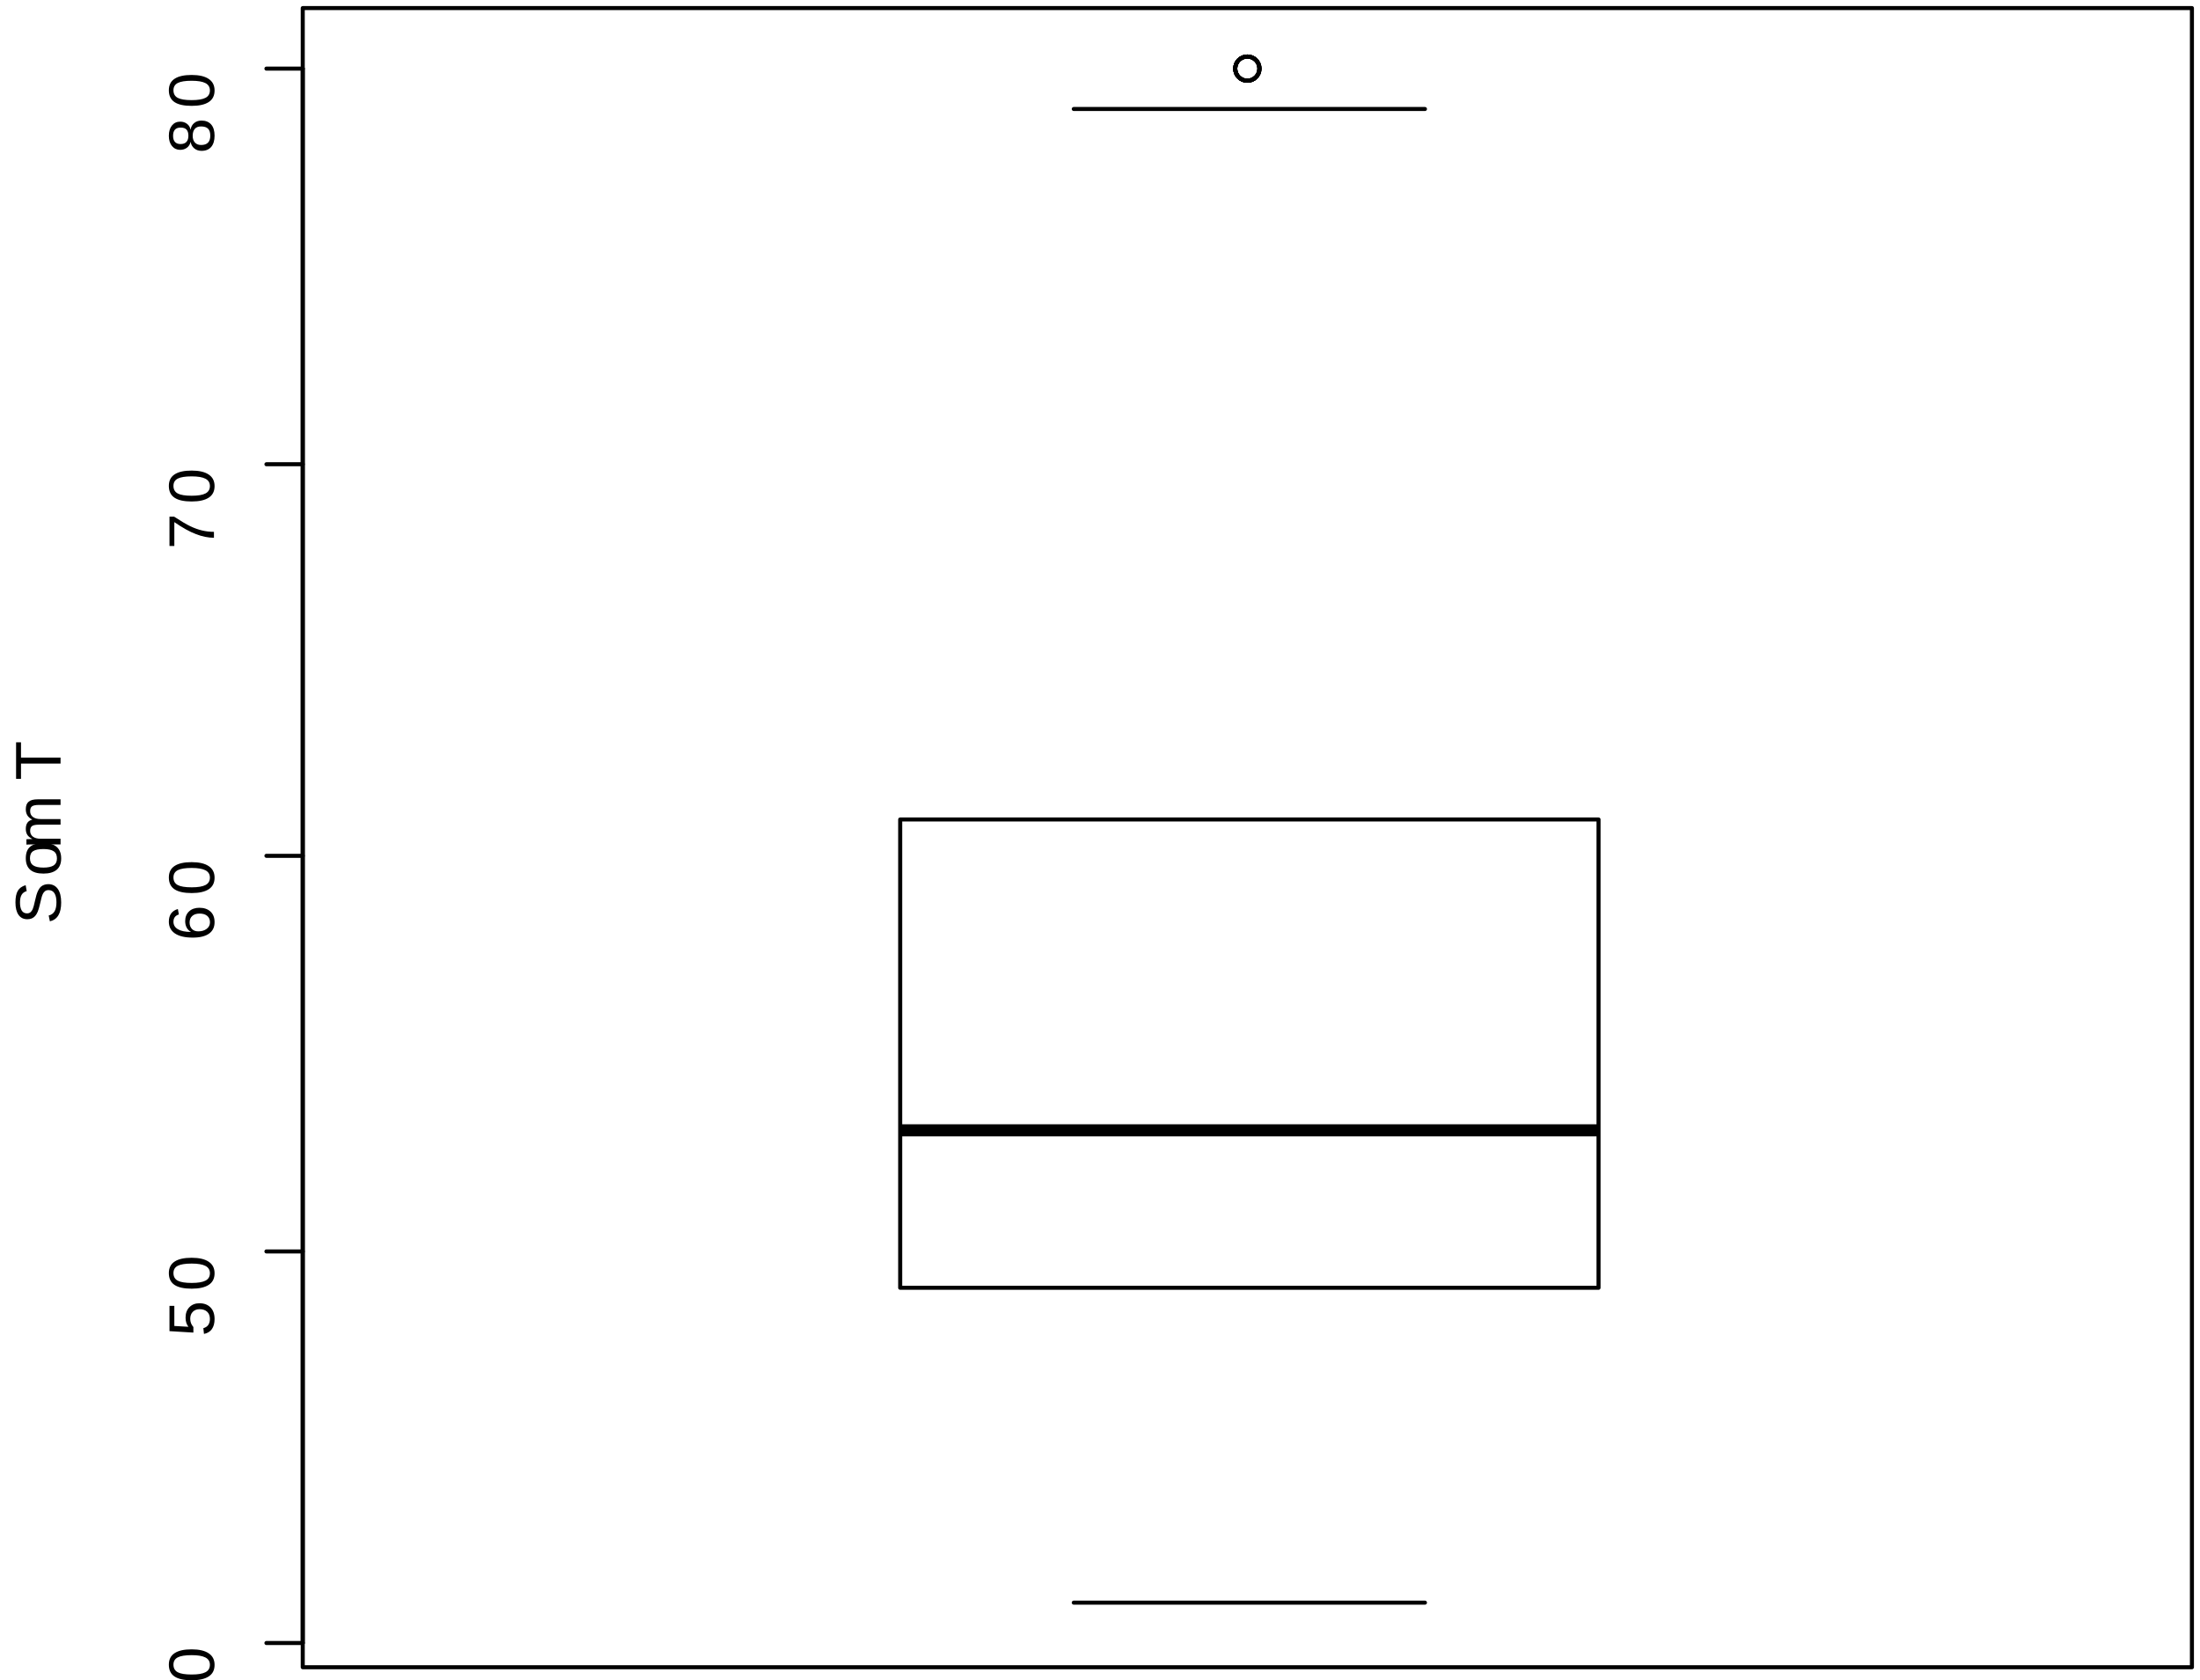
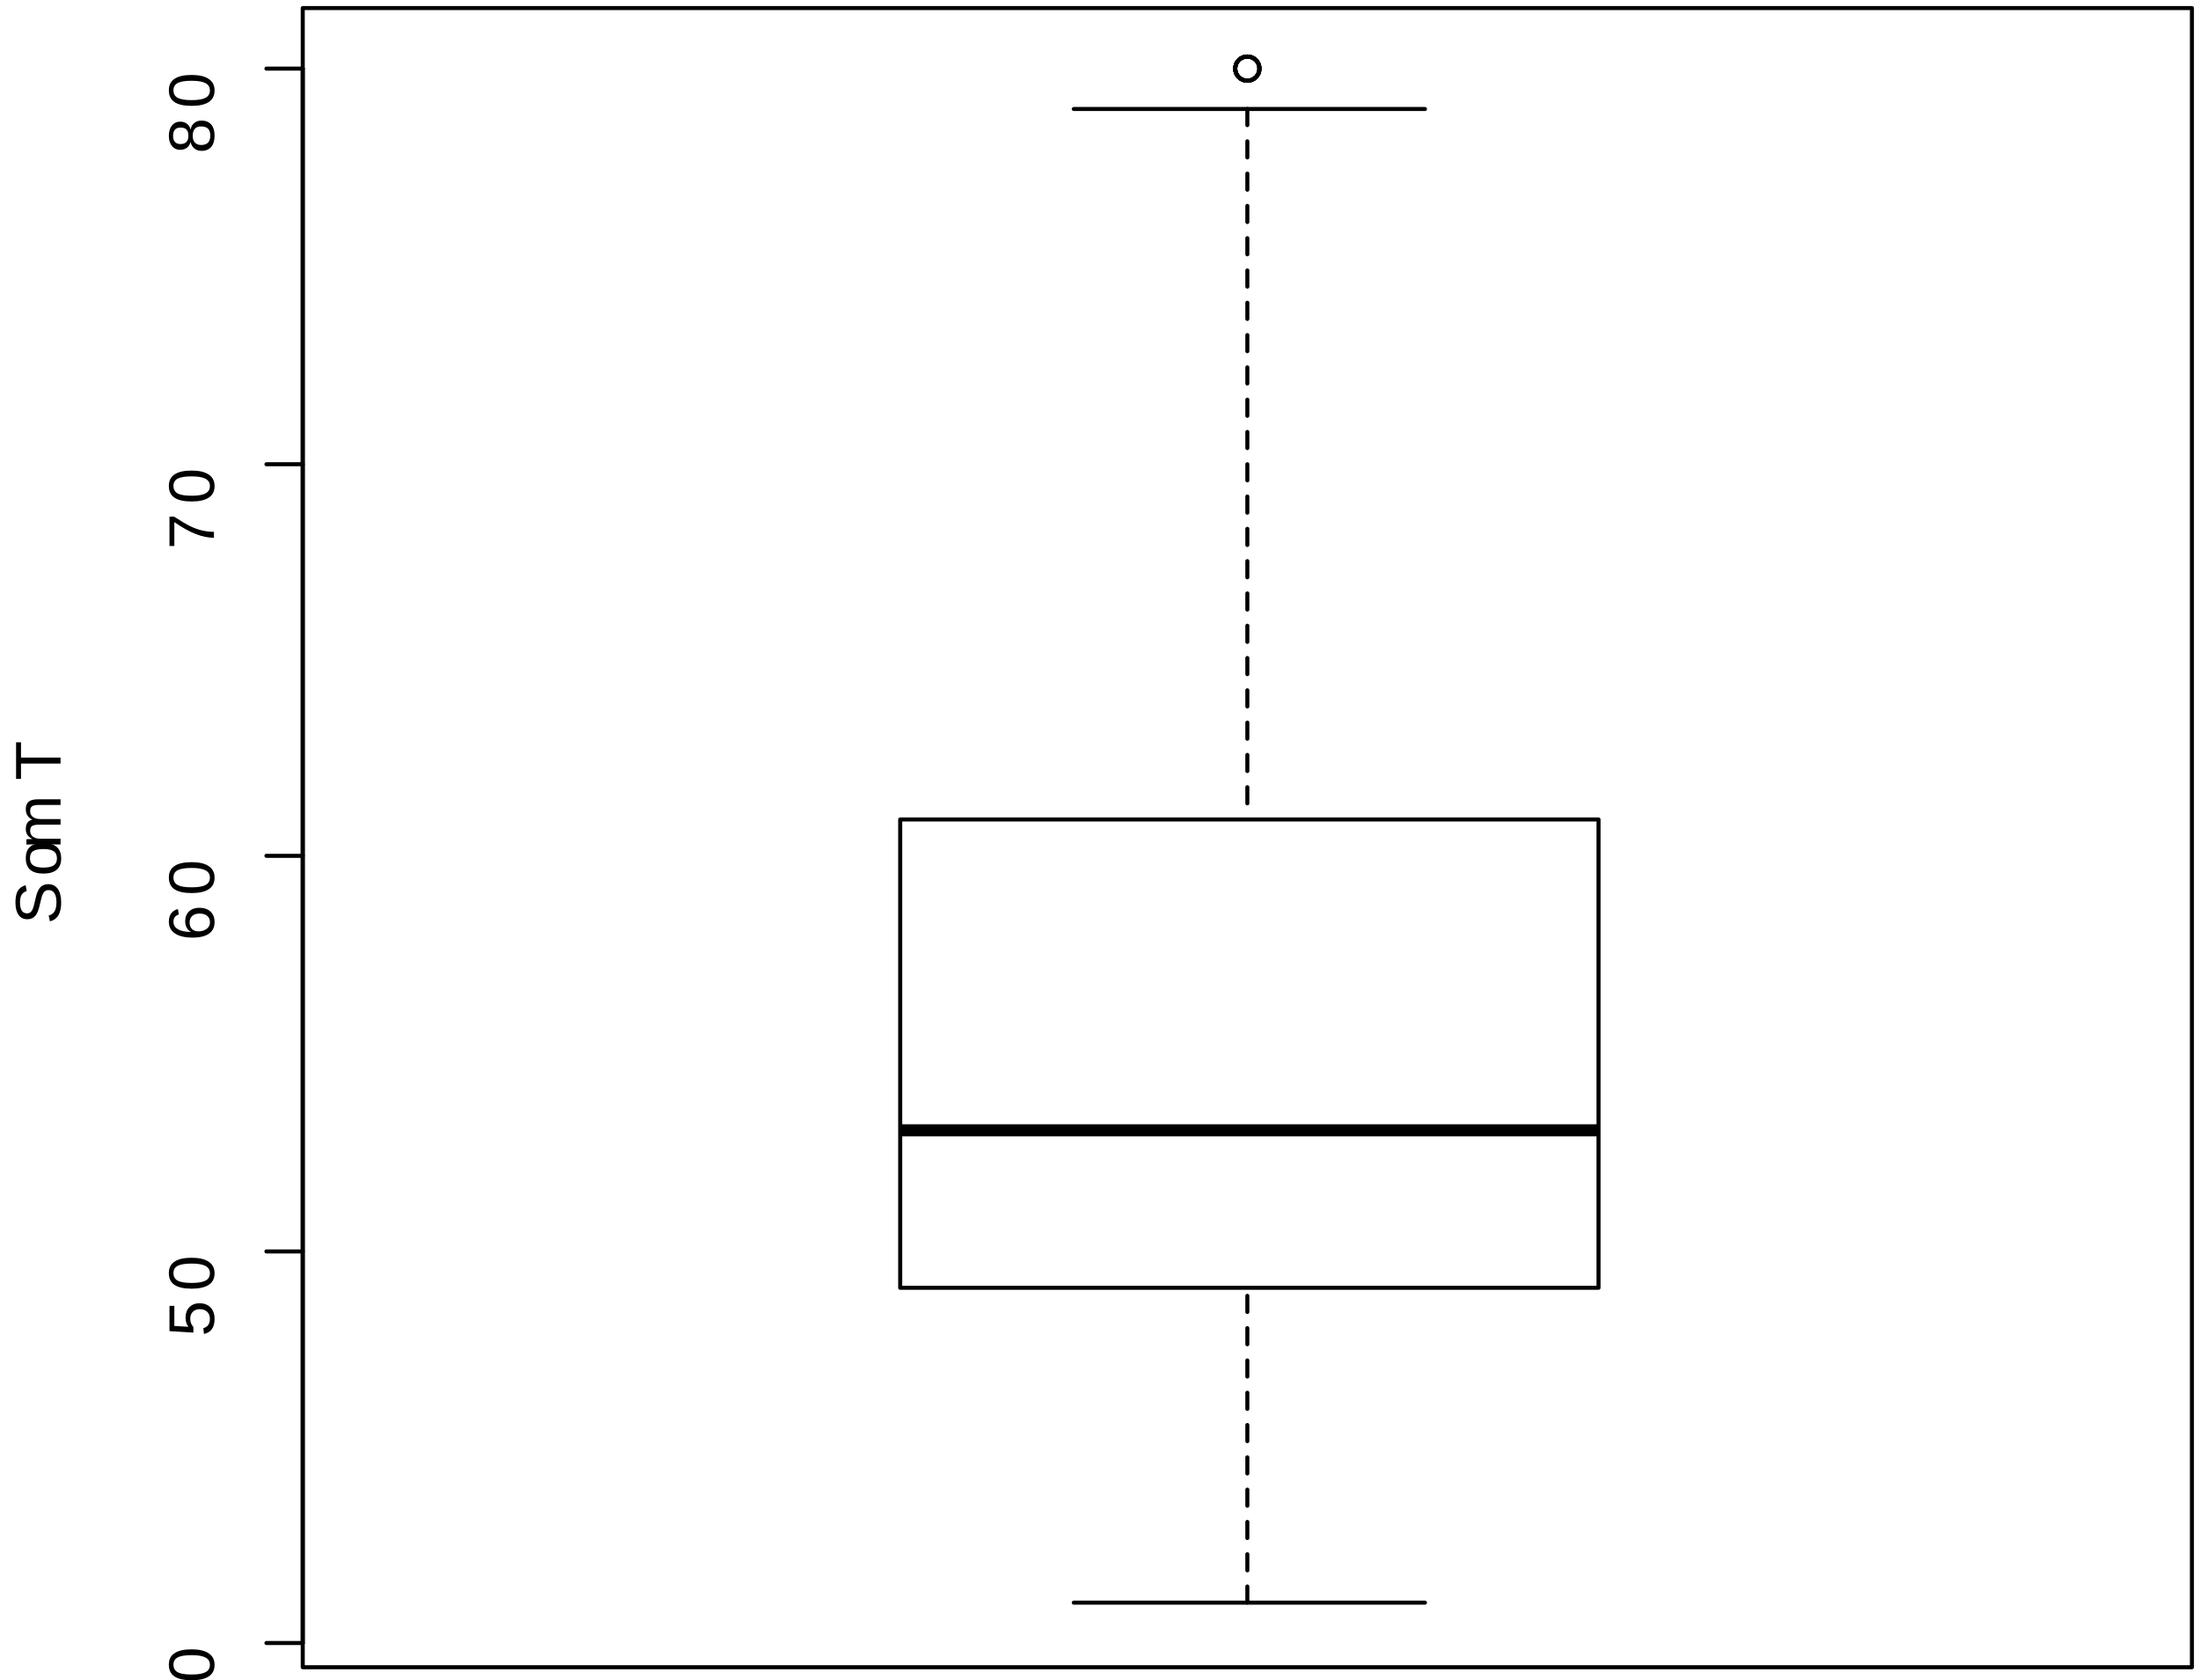
<svg xmlns="http://www.w3.org/2000/svg" version="1.1" width="545" height="416">
  <g transform="translate(-3, -76)">
    <path d="M 226,356 L 399,356 " stroke="#000000" stroke-width="3" stroke-linecap="butt" stroke-linejoin="round" fill="none" />
-     <path d="L 312,469 M 312,465 L 312,461 M 312,457 L 312,453 M 312,449 L 312,445 M 312,441 L 312,437 M 312,433 L 312,429 M 312,425 L 312,421 M 312,417 L 312,413 M 312,409 L 312,405 M 312,401 L 312,397 M 312,395 " stroke="#000000" stroke-width="1" stroke-linecap="round" stroke-linejoin="round" fill="none" />
-     <path d="L 312,107 M 312,111 L 312,115 M 312,119 L 312,123 M 312,127 L 312,131 M 312,135 L 312,139 M 312,143 L 312,147 M 312,151 L 312,155 M 312,159 L 312,163 M 312,167 L 312,171 M 312,175 L 312,179 M 312,183 L 312,187 M 312,191 L 312,195 M 312,199 L 312,203 M 312,207 L 312,211 M 312,215 L 312,219 M 312,223 L 312,227 M 312,231 L 312,235 M 312,239 L 312,243 M 312,247 L 312,251 M 312,255 L 312,259 M 312,263 L 312,267 M 312,271 L 312,275 M 312,279 " stroke="#000000" stroke-width="1" stroke-linecap="round" stroke-linejoin="round" fill="none" />
+     <path d="M 312,473 L 312,469 M 312,465 L 312,461 M 312,457 L 312,453 M 312,449 L 312,445 M 312,441 L 312,437 M 312,433 L 312,429 M 312,425 L 312,421 M 312,417 L 312,413 M 312,409 L 312,405 M 312,401 L 312,397 M 312,395 " stroke="#000000" stroke-width="1" stroke-linecap="round" stroke-linejoin="round" fill="none" />
+     <path d="M 312,103 L 312,107 M 312,111 L 312,115 M 312,119 L 312,123 M 312,127 L 312,131 M 312,135 L 312,139 M 312,143 L 312,147 M 312,151 L 312,155 M 312,159 L 312,163 M 312,167 L 312,171 M 312,175 L 312,179 M 312,183 L 312,187 M 312,191 L 312,195 M 312,199 L 312,203 M 312,207 L 312,211 M 312,215 L 312,219 M 312,223 L 312,227 M 312,231 L 312,235 M 312,239 L 312,243 M 312,247 L 312,251 M 312,255 L 312,259 M 312,263 L 312,267 M 312,271 L 312,275 M 312,279 " stroke="#000000" stroke-width="1" stroke-linecap="round" stroke-linejoin="round" fill="none" />
    <path d="M 269,473 L 356,473 " stroke="#000000" stroke-width="1" stroke-linecap="round" stroke-linejoin="round" fill="none" />
    <path d="M 269,103 L 356,103 " stroke="#000000" stroke-width="1" stroke-linecap="round" stroke-linejoin="round" fill="none" />
    <path d="M 226,395 L 399,395 L 399,279 L 226,279 L 226,395 " stroke="#000000" stroke-width="1" stroke-linecap="round" stroke-linejoin="round" fill="none" />
    <ellipse cx="312" cy="93" rx="3" ry="3" fill="none" stroke="#000000" stroke-width="1" stroke-linecap="round" stroke-linejoin="round" />
    <ellipse cx="312" cy="93" rx="3" ry="3" fill="none" stroke="#000000" stroke-width="1" stroke-linecap="round" stroke-linejoin="round" />
    <ellipse cx="312" cy="93" rx="3" ry="3" fill="none" stroke="#000000" stroke-width="1" stroke-linecap="round" stroke-linejoin="round" />
    <ellipse cx="312" cy="93" rx="3" ry="3" fill="none" stroke="#000000" stroke-width="1" stroke-linecap="round" stroke-linejoin="round" />
    <ellipse cx="312" cy="93" rx="3" ry="3" fill="none" stroke="#000000" stroke-width="1" stroke-linecap="round" stroke-linejoin="round" />
    <path d="M 78,483 L 78,93 " stroke="#000000" stroke-width="1" stroke-linecap="round" stroke-linejoin="round" fill="none" />
    <path d="M 78,483 L 69,483 " stroke="#000000" stroke-width="1" stroke-linecap="round" stroke-linejoin="round" fill="none" />
    <path d="M 78,386 L 69,386 " stroke="#000000" stroke-width="1" stroke-linecap="round" stroke-linejoin="round" fill="none" />
    <path d="M 78,288 L 69,288 " stroke="#000000" stroke-width="1" stroke-linecap="round" stroke-linejoin="round" fill="none" />
    <path d="M 78,191 L 69,191 " stroke="#000000" stroke-width="1" stroke-linecap="round" stroke-linejoin="round" fill="none" />
    <path d="M 78,93 L 69,93 " stroke="#000000" stroke-width="1" stroke-linecap="round" stroke-linejoin="round" fill="none" />
    <text font-family="Arial" fill="#000000" transform="rotate(-90, 56, 497.4) translate(0, 14.4)" style="white-space:pre;" font-weight="400" text-anchor="middle" x="56" y="483" font-size="16">
      <tspan x="56">4</tspan>
      <tspan x="65">0</tspan>
    </text>
    <text font-family="Arial" fill="#000000" transform="rotate(-90, 56, 400.4) translate(0, 14.4)" style="white-space:pre;" font-weight="400" text-anchor="middle" x="56" y="386" font-size="16">
      <tspan x="56">5</tspan>
      <tspan x="65">0</tspan>
    </text>
    <text font-family="Arial" fill="#000000" transform="rotate(-90, 56, 302.4) translate(0, 14.4)" style="white-space:pre;" font-weight="400" text-anchor="middle" x="56" y="288" font-size="16">
      <tspan x="56">6</tspan>
      <tspan x="65">0</tspan>
    </text>
    <text font-family="Arial" fill="#000000" transform="rotate(-90, 56, 205.4) translate(0, 14.4)" style="white-space:pre;" font-weight="400" text-anchor="middle" x="56" y="191" font-size="16">
      <tspan x="56">7</tspan>
      <tspan x="65">0</tspan>
    </text>
    <text font-family="Arial" fill="#000000" transform="rotate(-90, 56, 107.4) translate(0, 14.4)" style="white-space:pre;" font-weight="400" text-anchor="middle" x="56" y="93" font-size="16">
      <tspan x="56">8</tspan>
      <tspan x="65">0</tspan>
    </text>
    <text font-family="Arial" fill="#000000" transform="rotate(-90, 18, 297.4) translate(0, 14.4)" style="white-space:pre;" font-weight="400" text-anchor="middle" x="18" y="283" font-size="16">
      <tspan x="18">S</tspan>
      <tspan x="29">o</tspan>
      <tspan x="38">m</tspan>
      <tspan x="51">T</tspan>
    </text>
    <path d="M 78,489 L 546,489 L 546,78 L 78,78 L 78,489 " stroke="#000000" stroke-width="1" stroke-linecap="round" stroke-linejoin="round" fill="none" />
  </g>
</svg>
